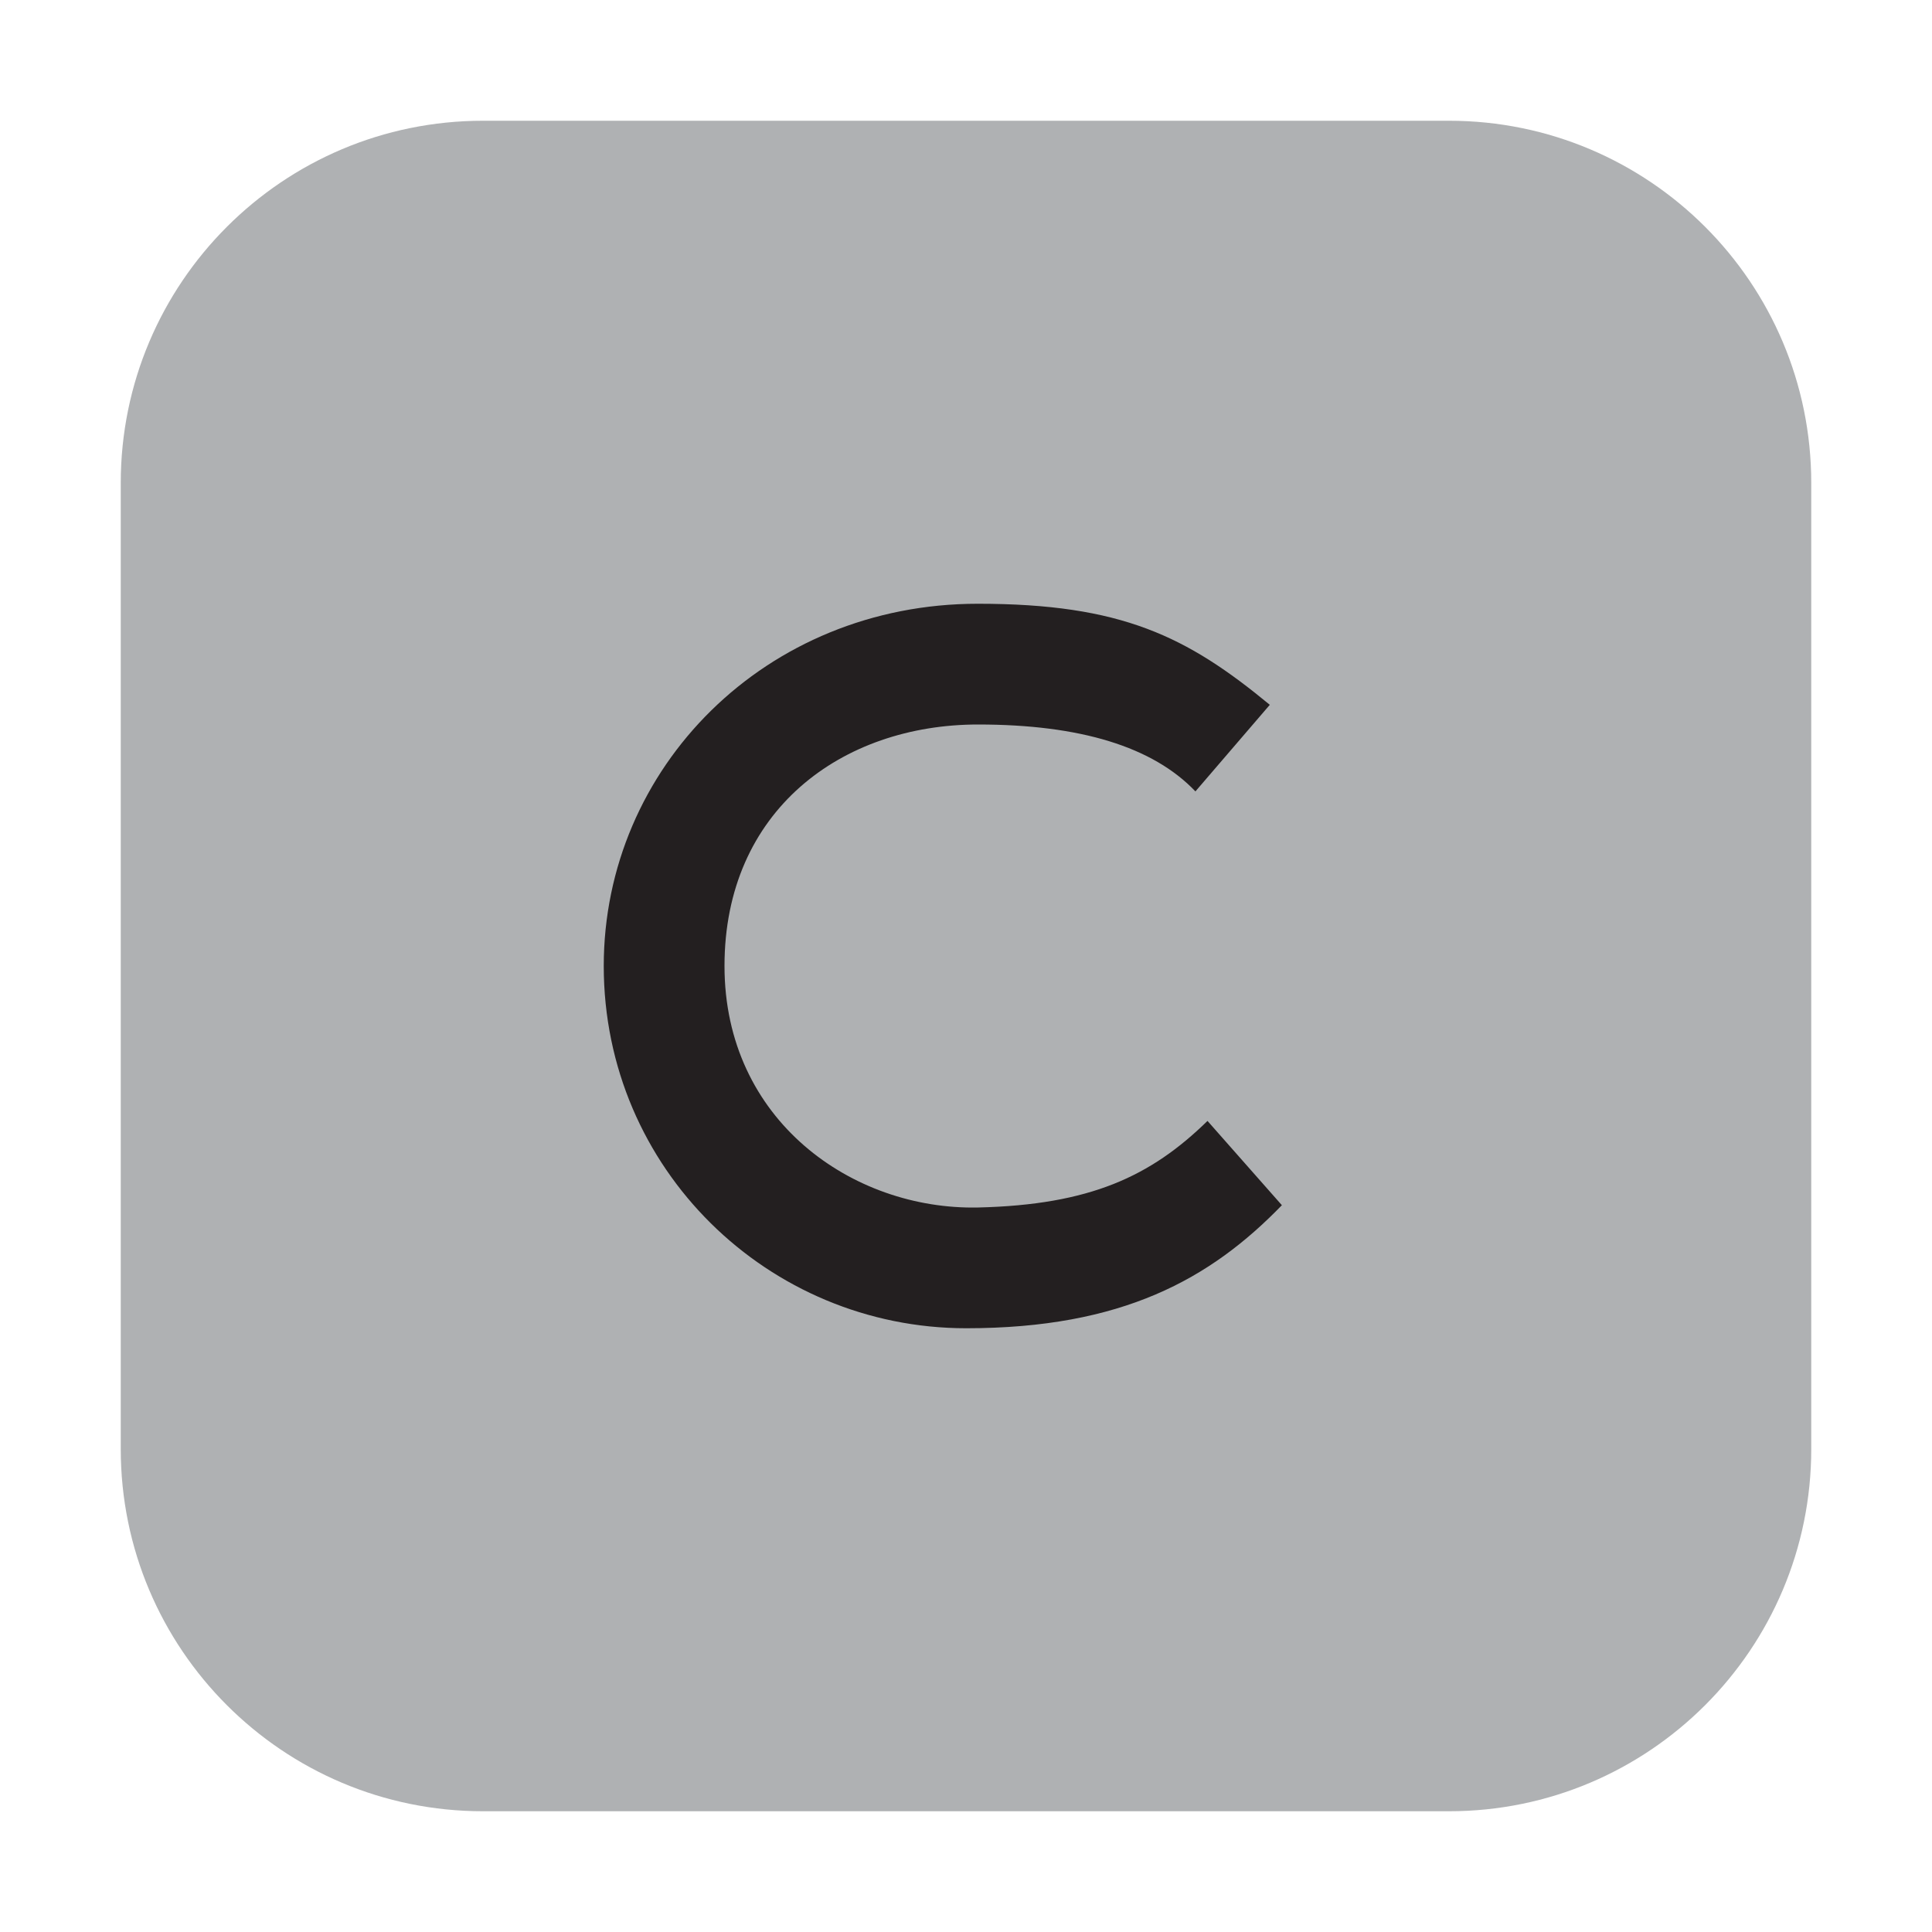
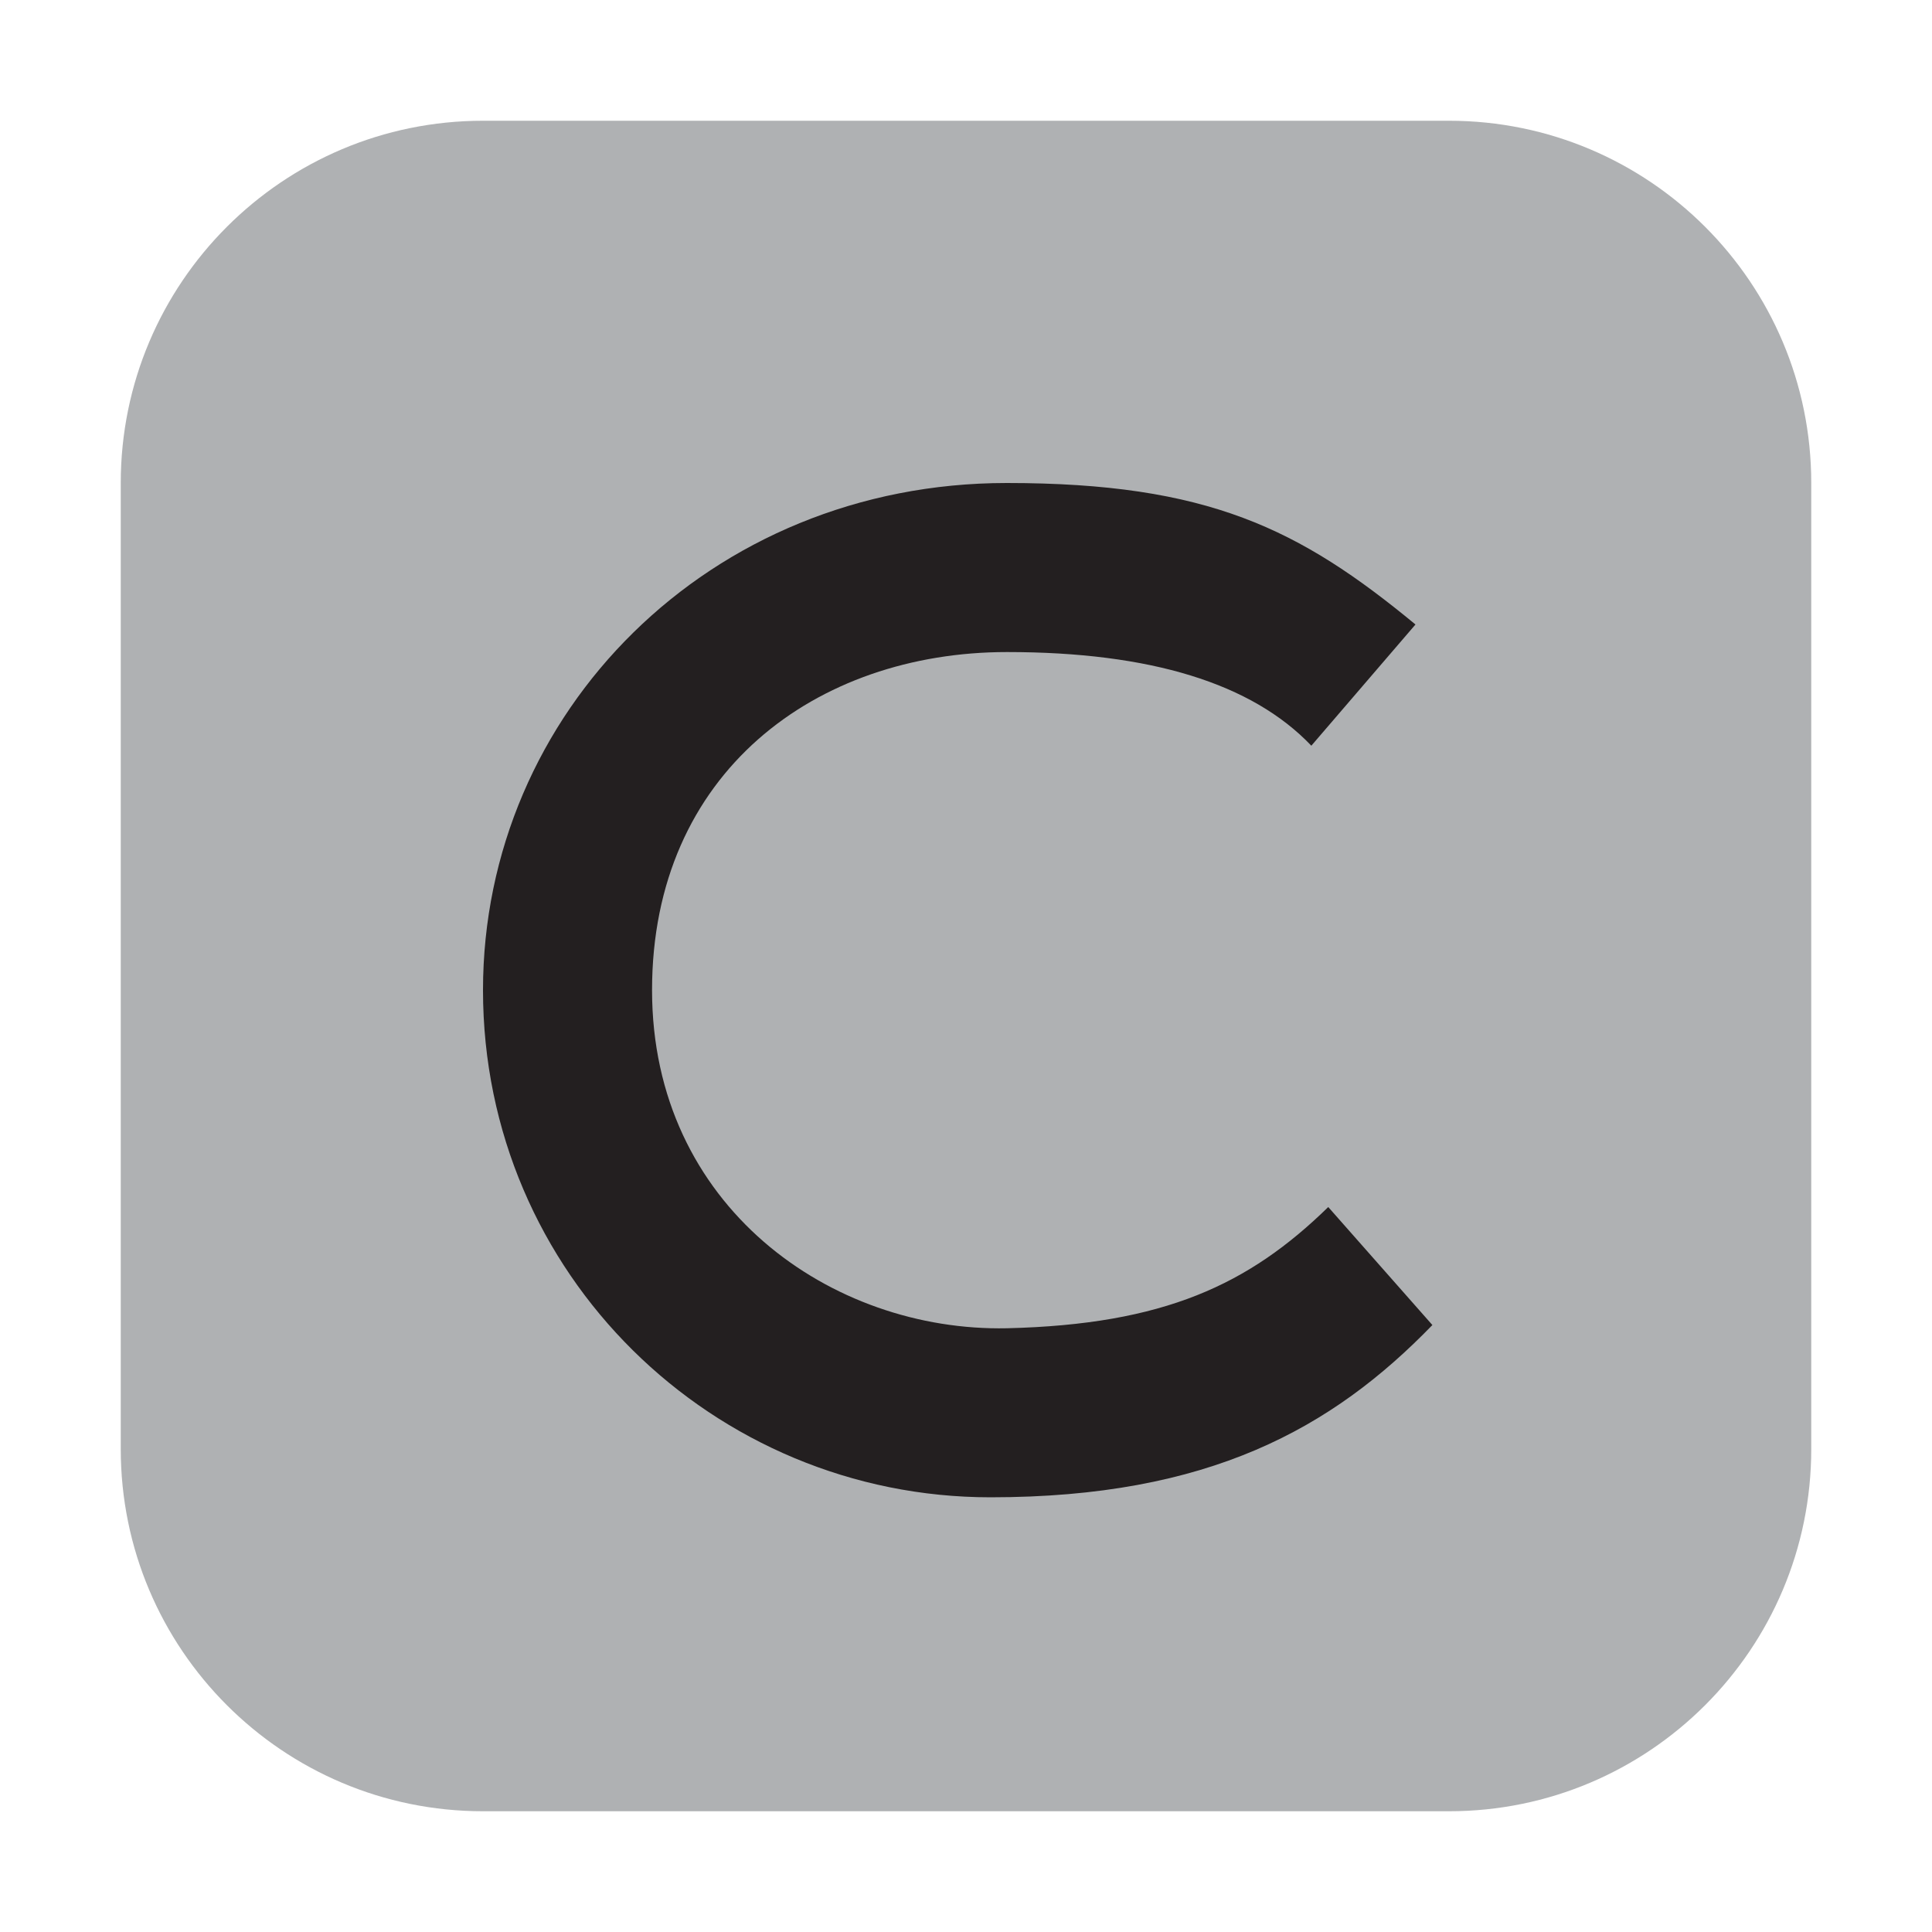
<svg xmlns="http://www.w3.org/2000/svg" width="16" height="16" viewBox="0 0 16 16">
  <g fill="none" fill-rule="evenodd">
    <rect width="14" height="14" x="1" y="1" fill="#AFB1B3" fill-opacity="1" rx="3" />
-     <path fill="#231F20" fill-opacity="1" d="M5,4.283 C4.53,4.742 4.028,4.978 3.1,5 C2.061,5.022 1,4.279 1,3 C1,1.712 1.971,1 3.1,1 C3.948,1 4.548,1.185 4.9,1.554 L5.516,0.837 C4.829,0.27 4.288,0 3.098,0 C1.34,0 0,1.358 0,3 C0,4.682 1.364,6 3.002,6 C4.293,6 5.023,5.593 5.616,4.981 C5.205,4.515 5,4.283 5,4.283 Z" transform="translate(5 5)" />
+     <path fill="#231F20" fill-opacity="1" d="M5,4.283 C4.53,4.742 4.028,4.978 3.1,5 C2.061,5.022 1,4.279 1,3 C1,1.712 1.971,1 3.1,1 C3.948,1 4.548,1.185 4.9,1.554 L5.516,0.837 C4.829,0.27 4.288,0 3.098,0 C1.34,0 0,1.358 0,3 C0,4.682 1.364,6 3.002,6 C4.293,6 5.023,5.593 5.616,4.981 C5.205,4.515 5,4.283 5,4.283 Z" transform="translate(4 4) scale(1.4)" />
  </g>
</svg>
